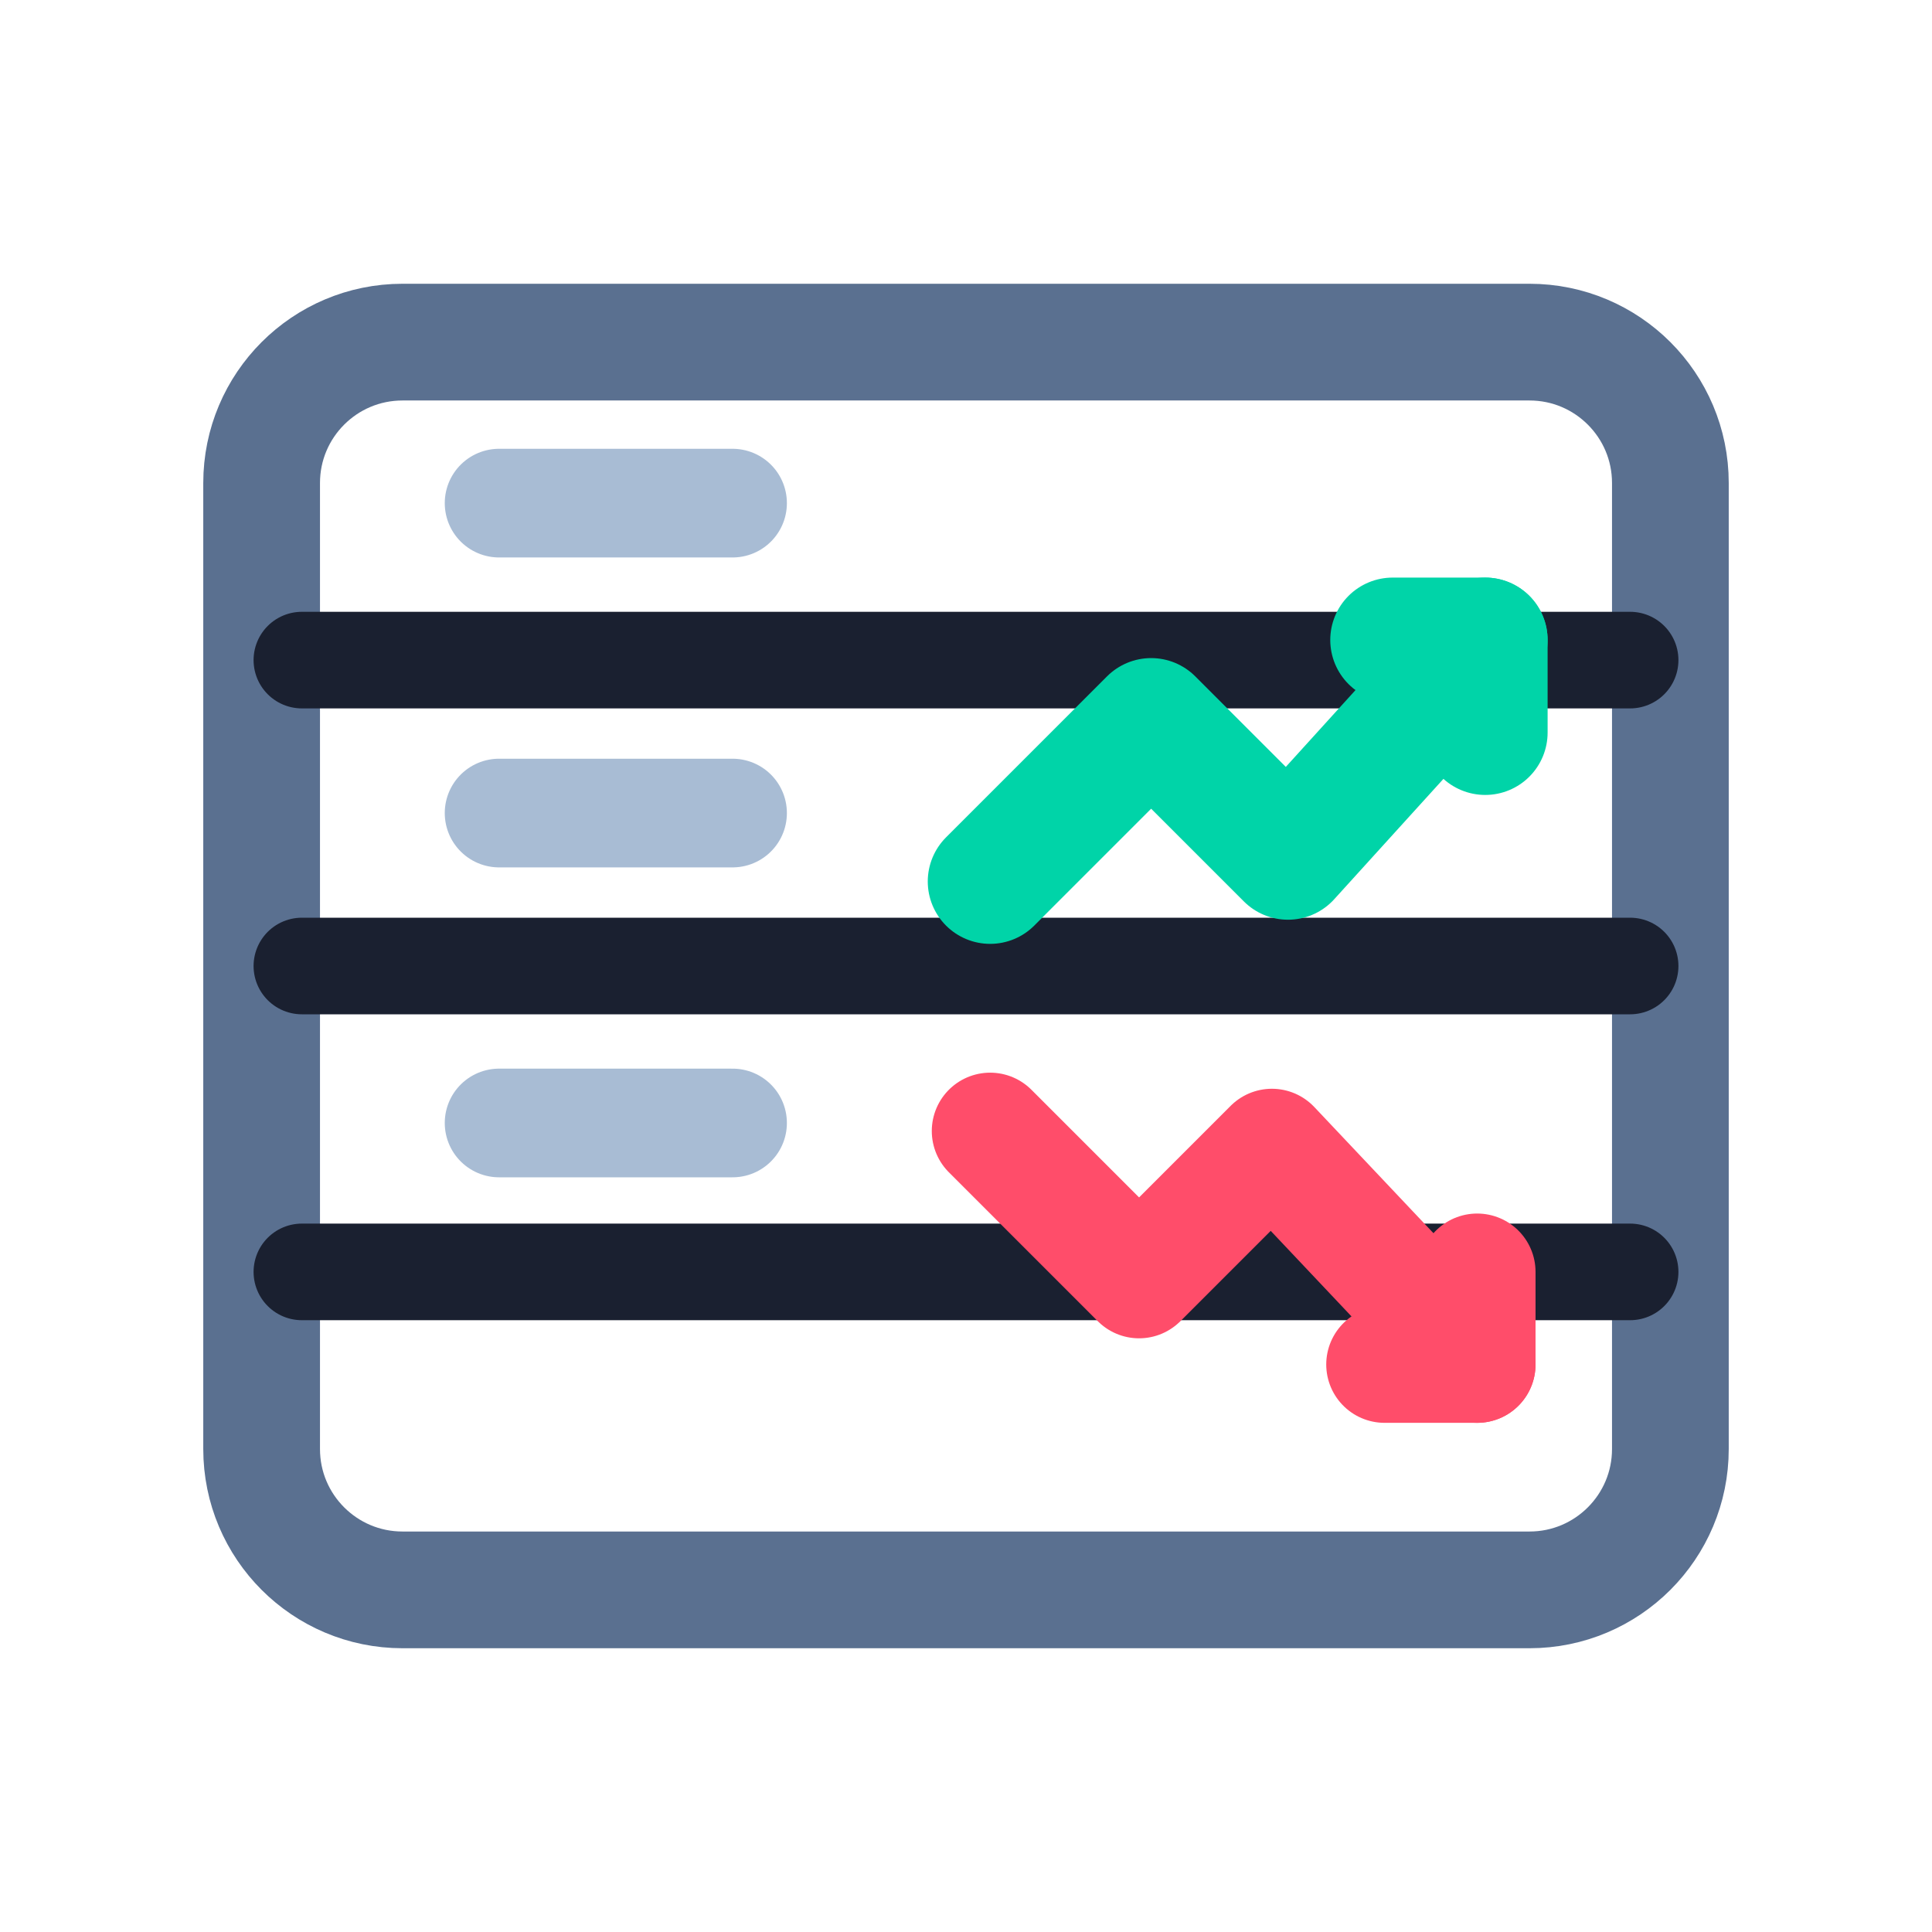
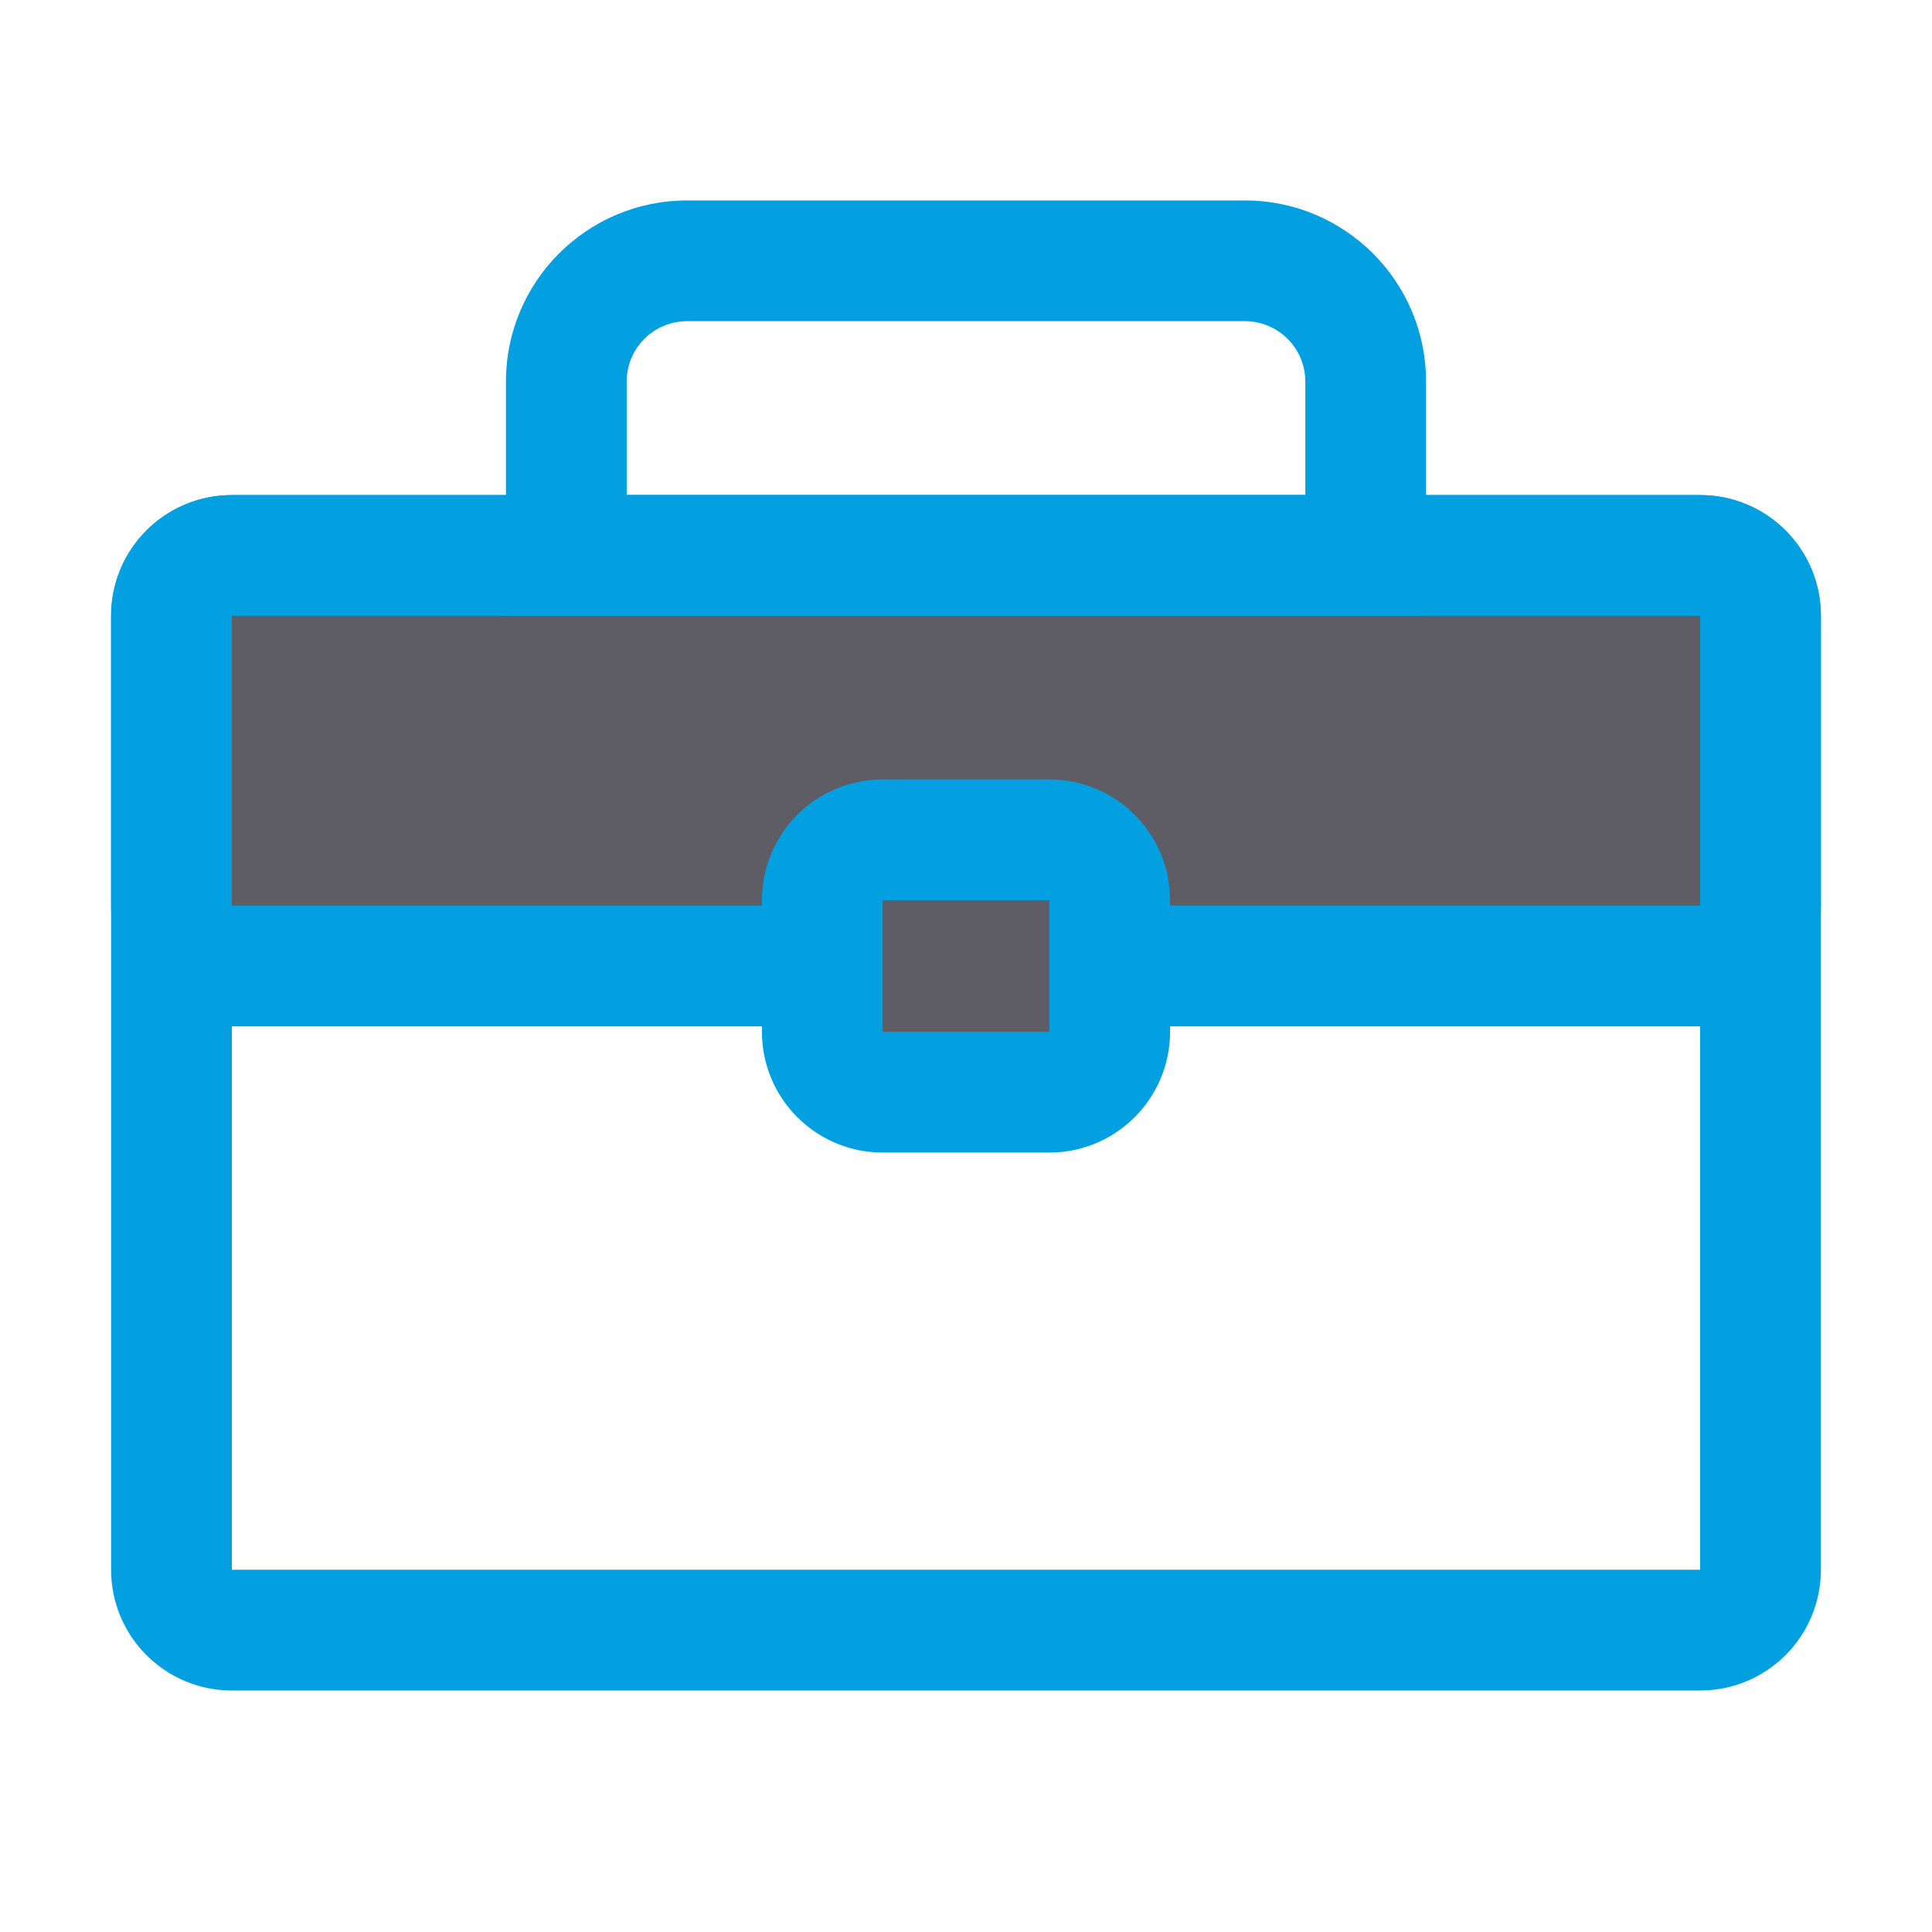
- <svg xmlns="http://www.w3.org/2000/svg" width="24" height="24" viewBox="0 0 24 24" fill="none" role="img" aria-labelledby="title desc">
-   <rect x="3.25" y="4.25" width="17.5" height="15.5" rx="1.75" stroke="#5A7090" stroke-width="1.45" />
-   <path d="M3.75 8.2H20.25" stroke="#1A2030" stroke-width="1.2" stroke-linecap="round" />
-   <path d="M3.75 12H20.25" stroke="#1A2030" stroke-width="1.2" stroke-linecap="round" />
-   <path d="M3.75 15.8H20.25" stroke="#1A2030" stroke-width="1.2" stroke-linecap="round" />
-   <path d="M6.2 6.25H9.1" stroke="#A8BCD4" stroke-width="1.35" stroke-linecap="round" />
-   <path d="M6.2 10.1H9.1" stroke="#A8BCD4" stroke-width="1.35" stroke-linecap="round" />
-   <path d="M6.2 13.95H9.1" stroke="#A8BCD4" stroke-width="1.35" stroke-linecap="round" />
-   <path d="M12.3 10.95L14.3 8.95L16 10.65L18.45 7.95" stroke="#00D4A8" stroke-width="1.55" stroke-linecap="round" stroke-linejoin="round" />
-   <path d="M17.3 7.95H18.45V9.1" stroke="#00D4A8" stroke-width="1.55" stroke-linecap="round" stroke-linejoin="round" />
-   <path d="M12.3 14.05L14.15 15.9L15.8 14.25L18.35 16.95" stroke="#FF4D6A" stroke-width="1.45" stroke-linecap="round" stroke-linejoin="round" />
-   <path d="M17.2 16.95H18.35V15.8" stroke="#FF4D6A" stroke-width="1.45" stroke-linecap="round" stroke-linejoin="round" />
+ <svg xmlns="http://www.w3.org/2000/svg" width="800px" height="800px" viewBox="0 0 32 32" fill="#000000">
+   <g id="SVGRepo_bgCarrier" stroke-width="0" />
+   <g id="SVGRepo_tracerCarrier" stroke-linecap="round" stroke-linejoin="round" />
+   <g id="SVGRepo_iconCarrier">
+     <defs>
+       <style>.cls-1{fill:none;}.cls-2{fill:#02a0e1;}.cls-3{fill:#5e5c64;}</style>
+     </defs>
+     <g id="bag">
+       <rect class="cls-1" height="32" id="wrapper" width="32" />
+       <path class="cls-2" d="M28.16,28H3.84a2,2,0,0,1-2-2V10.2a2,2,0,0,1,2-2H28.16a2,2,0,0,1,2,2V26A2,2,0,0,1,28.16,28ZM2.84,26h0Zm1,0H28.16V10.2H3.84Z" />
+       <rect class="cls-3" height="26.33" rx="1" ry="1" transform="translate(28.6 -3.4) rotate(90)" width="6.8" x="12.6" y="-0.56" />
+       <path class="cls-2" d="M28.16,17H3.84a2,2,0,0,1-2-2V10.2a2,2,0,0,1,2-2H28.16a2,2,0,0,1,2,2V15A2,2,0,0,1,28.16,17ZM2.84,15h0Zm1,0H28.16V10.2H3.84Z" />
+       <rect class="cls-3" height="4.77" rx="1" ry="1" transform="translate(32) rotate(90)" width="4.19" x="13.91" y="13.62" />
+       <path class="cls-2" d="M17.38,19.09H14.62a2,2,0,0,1-2-2V14.91a2,2,0,0,1,2-2h2.76a2,2,0,0,1,2,2v2.18A2,2,0,0,1,17.38,19.09Zm-3.76-2h0Zm1,0h2.76V14.91H14.62Z" />
+       <path class="cls-2" d="M23.62,10.2H8.38V6.32a3,3,0,0,1,3-3h9.24a3,3,0,0,1,3,3Zm-13.24-2H21.62V6.32a1,1,0,0,0-1-1H11.38a1,1,0,0,0-1,1Z" />
+     </g>
+   </g>
</svg>
